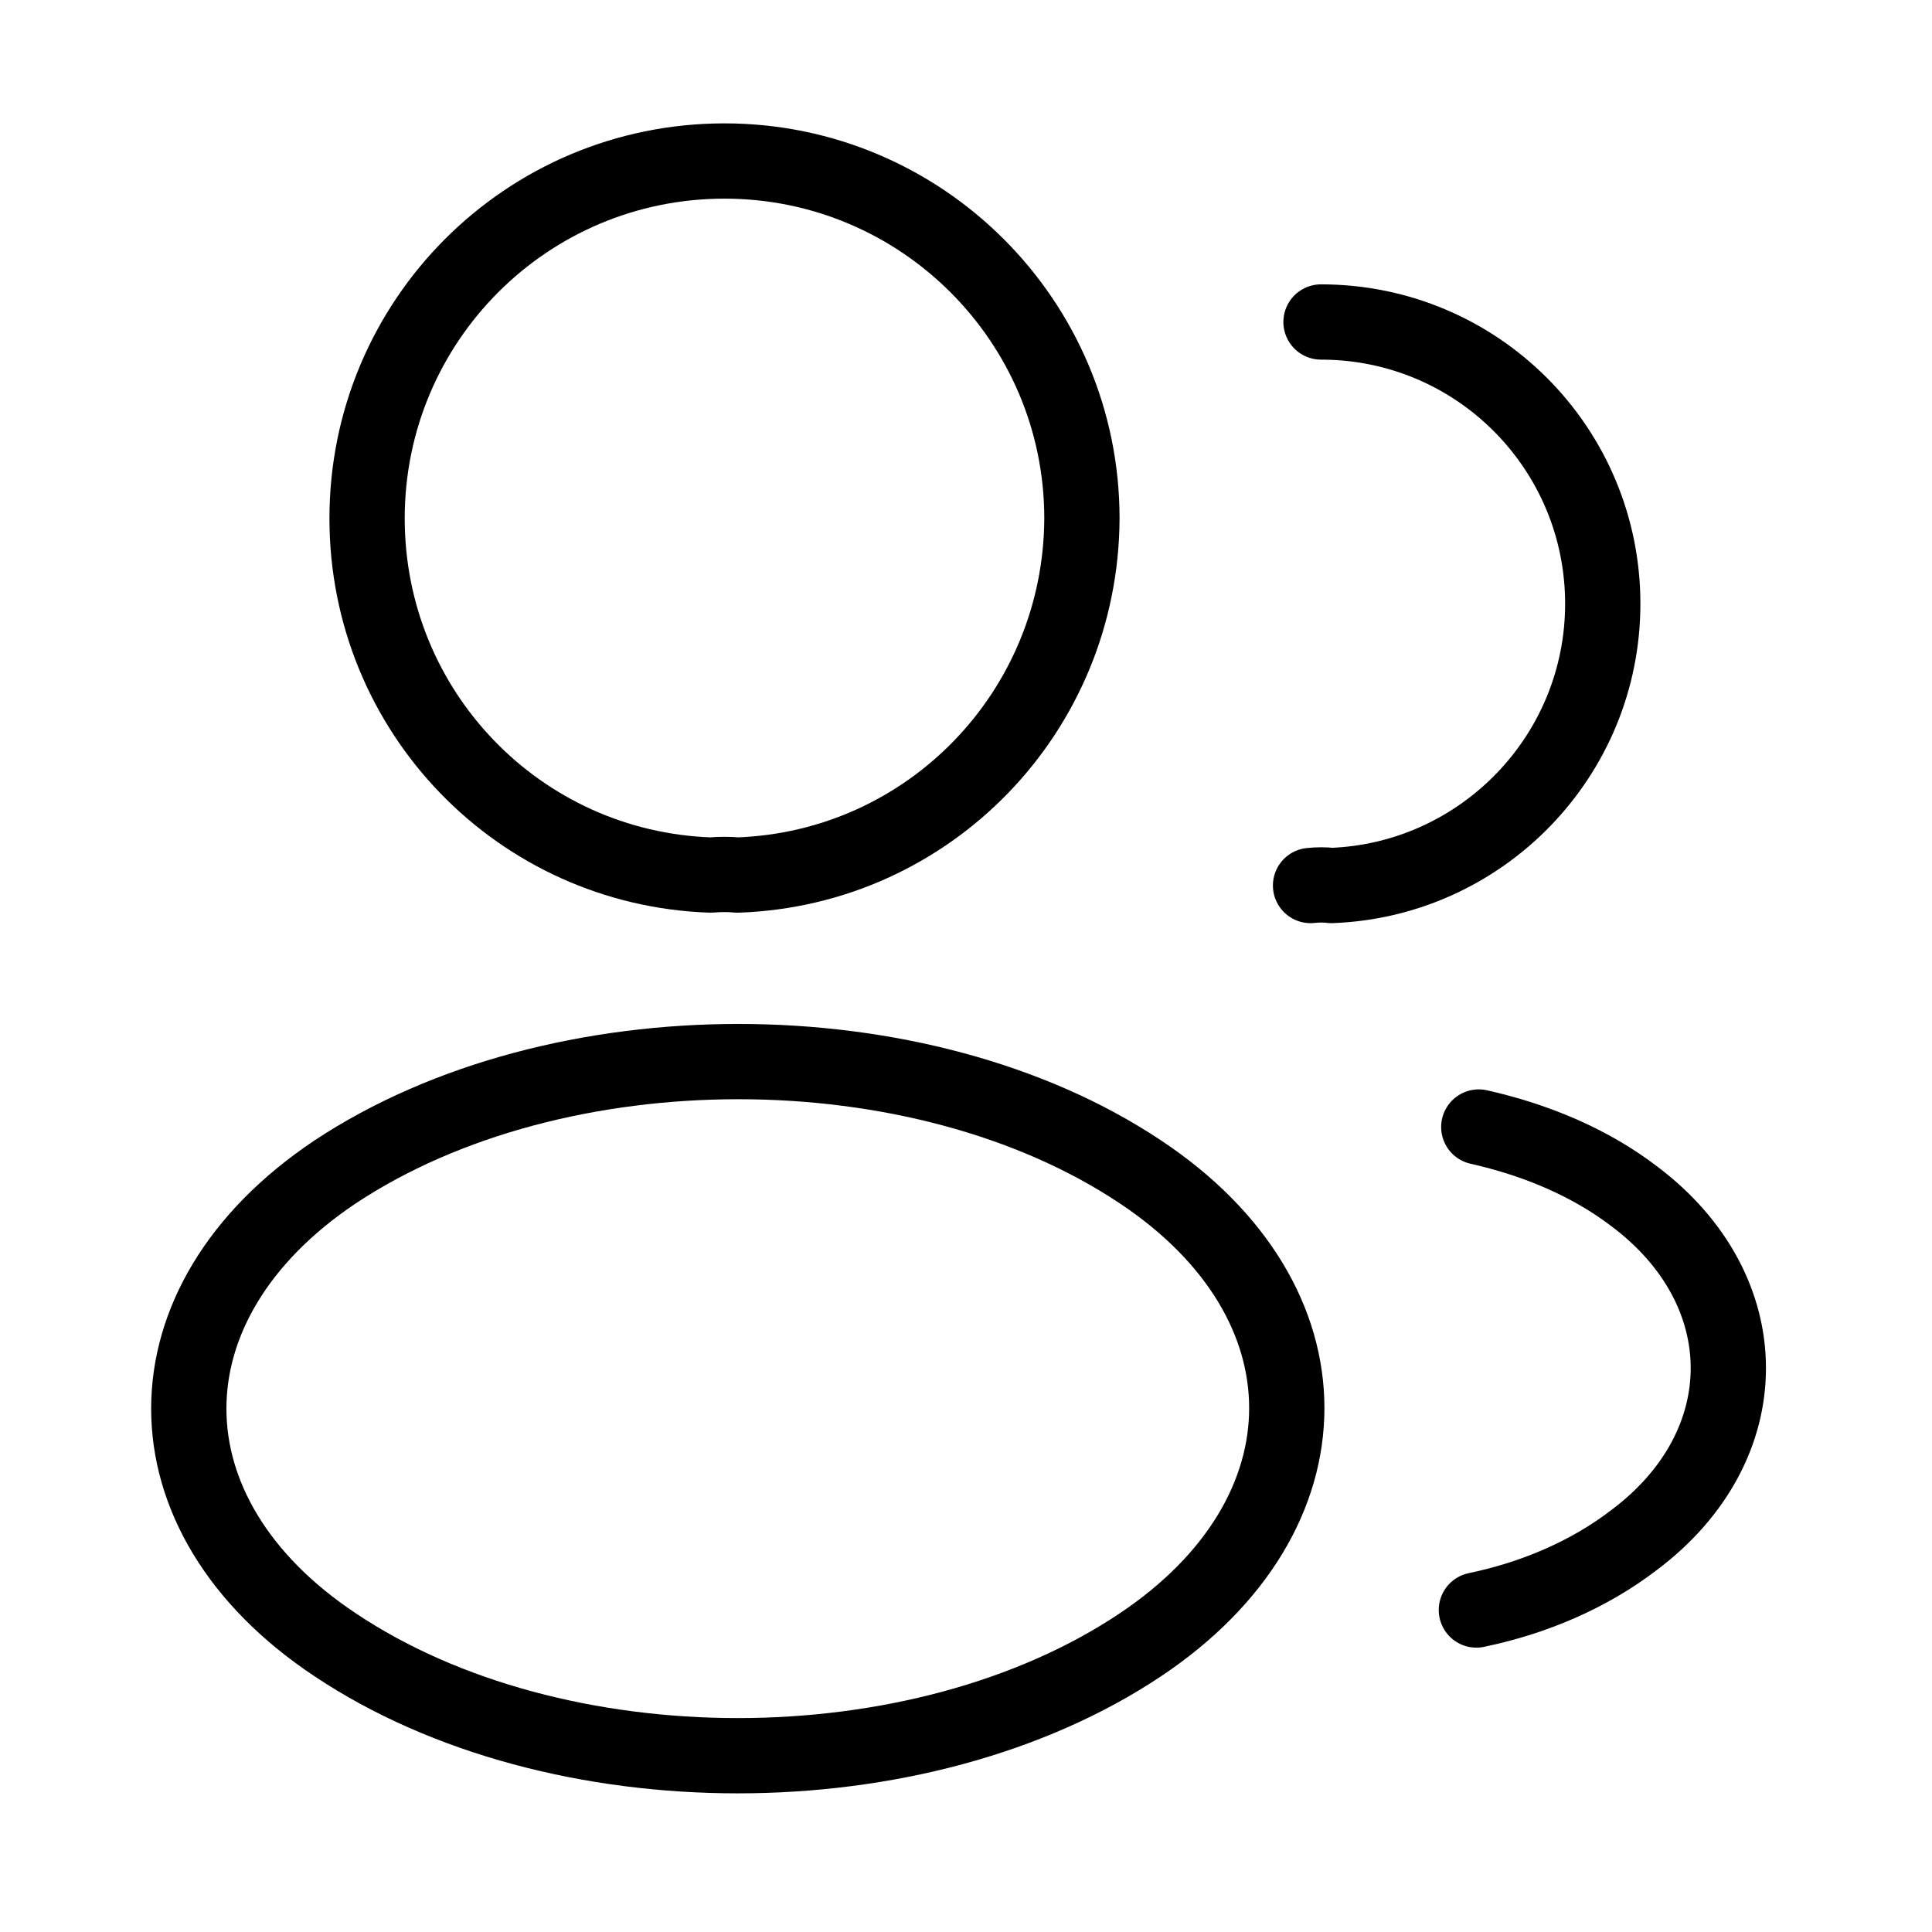
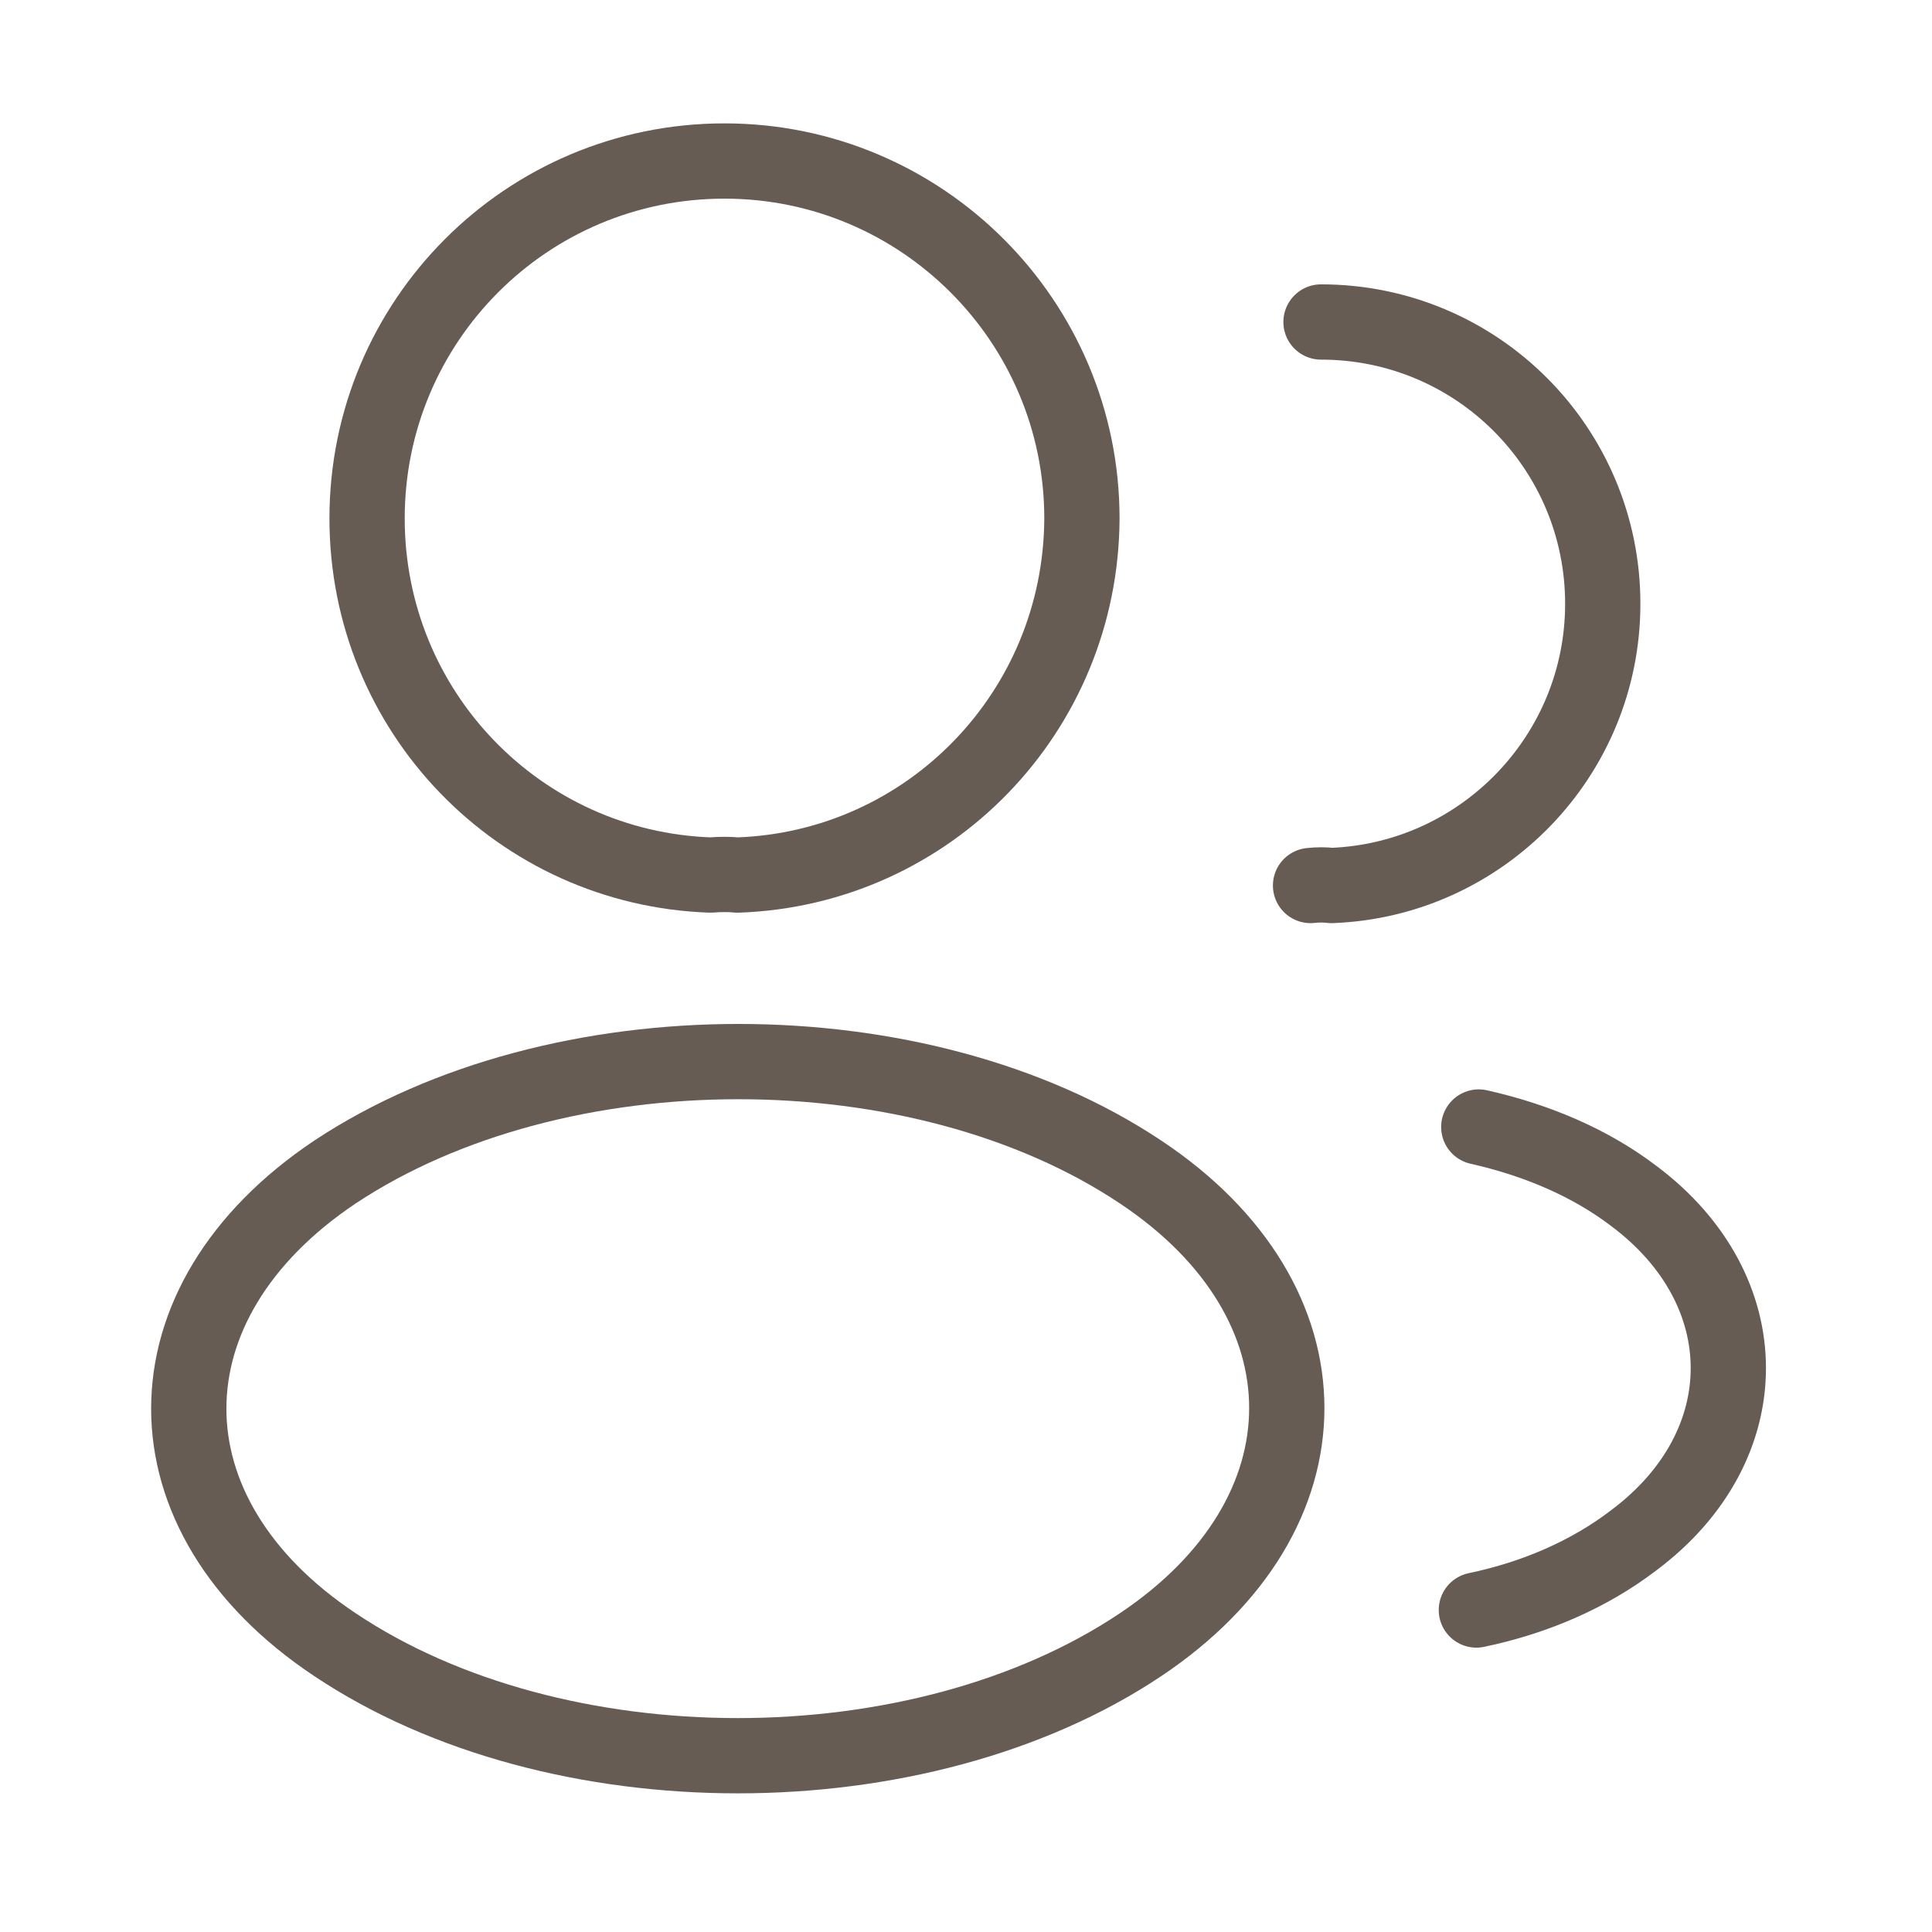
<svg xmlns="http://www.w3.org/2000/svg" width="77" height="77" viewBox="0 0 77 77" fill="none">
-   <path d="M29.388 34.875C29.067 34.843 28.683 34.843 28.33 34.875C20.694 34.618 14.63 28.362 14.63 20.662C14.63 12.801 20.983 6.417 28.875 6.417C36.735 6.417 43.12 12.801 43.12 20.662C43.088 28.362 37.024 34.618 29.388 34.875Z" stroke="black" stroke-width="3" stroke-linecap="round" stroke-linejoin="round" />
-   <path d="M52.649 12.833C58.873 12.833 63.878 17.87 63.878 24.062C63.878 30.126 59.065 35.067 53.066 35.292C52.809 35.26 52.52 35.26 52.232 35.292" stroke="black" stroke-width="3" stroke-linecap="round" stroke-linejoin="round" />
-   <path d="M13.347 46.713C5.583 51.911 5.583 60.381 13.347 65.546C22.17 71.45 36.639 71.45 45.462 65.546C53.226 60.349 53.226 51.879 45.462 46.713C36.671 40.842 22.202 40.842 13.347 46.713Z" stroke="black" stroke-width="3" stroke-linecap="round" stroke-linejoin="round" />
-   <path d="M58.841 64.167C61.151 63.685 63.333 62.755 65.129 61.376C70.134 57.622 70.134 51.43 65.129 47.676C63.365 46.328 61.215 45.43 58.937 44.917" stroke="black" stroke-width="3" stroke-linecap="round" stroke-linejoin="round" />
+   <path d="M29.388 34.875C29.067 34.843 28.682 34.843 28.329 34.875C20.694 34.618 14.63 28.362 14.63 20.662C14.63 12.801 20.982 6.417 28.875 6.417C36.735 6.417 43.12 12.801 43.12 20.662C43.088 28.362 37.024 34.618 29.388 34.875Z" stroke="#675C54" stroke-width="3" stroke-linecap="round" stroke-linejoin="round" />
+   <path d="M52.649 12.833C58.873 12.833 63.878 17.87 63.878 24.062C63.878 30.126 59.066 35.067 53.066 35.292C52.809 35.26 52.521 35.26 52.232 35.292" stroke="#675C54" stroke-width="3" stroke-linecap="round" stroke-linejoin="round" />
+   <path d="M13.347 46.713C5.582 51.911 5.582 60.381 13.347 65.546C22.169 71.45 36.639 71.45 45.462 65.546C53.226 60.349 53.226 51.879 45.462 46.713C36.671 40.842 22.202 40.842 13.347 46.713Z" stroke="#675C54" stroke-width="3" stroke-linecap="round" stroke-linejoin="round" />
+   <path d="M58.841 64.167C61.151 63.686 63.333 62.755 65.129 61.376C70.134 57.622 70.134 51.43 65.129 47.676C63.365 46.328 61.215 45.43 58.937 44.917" stroke="#675C54" stroke-width="3" stroke-linecap="round" stroke-linejoin="round" />
</svg>
